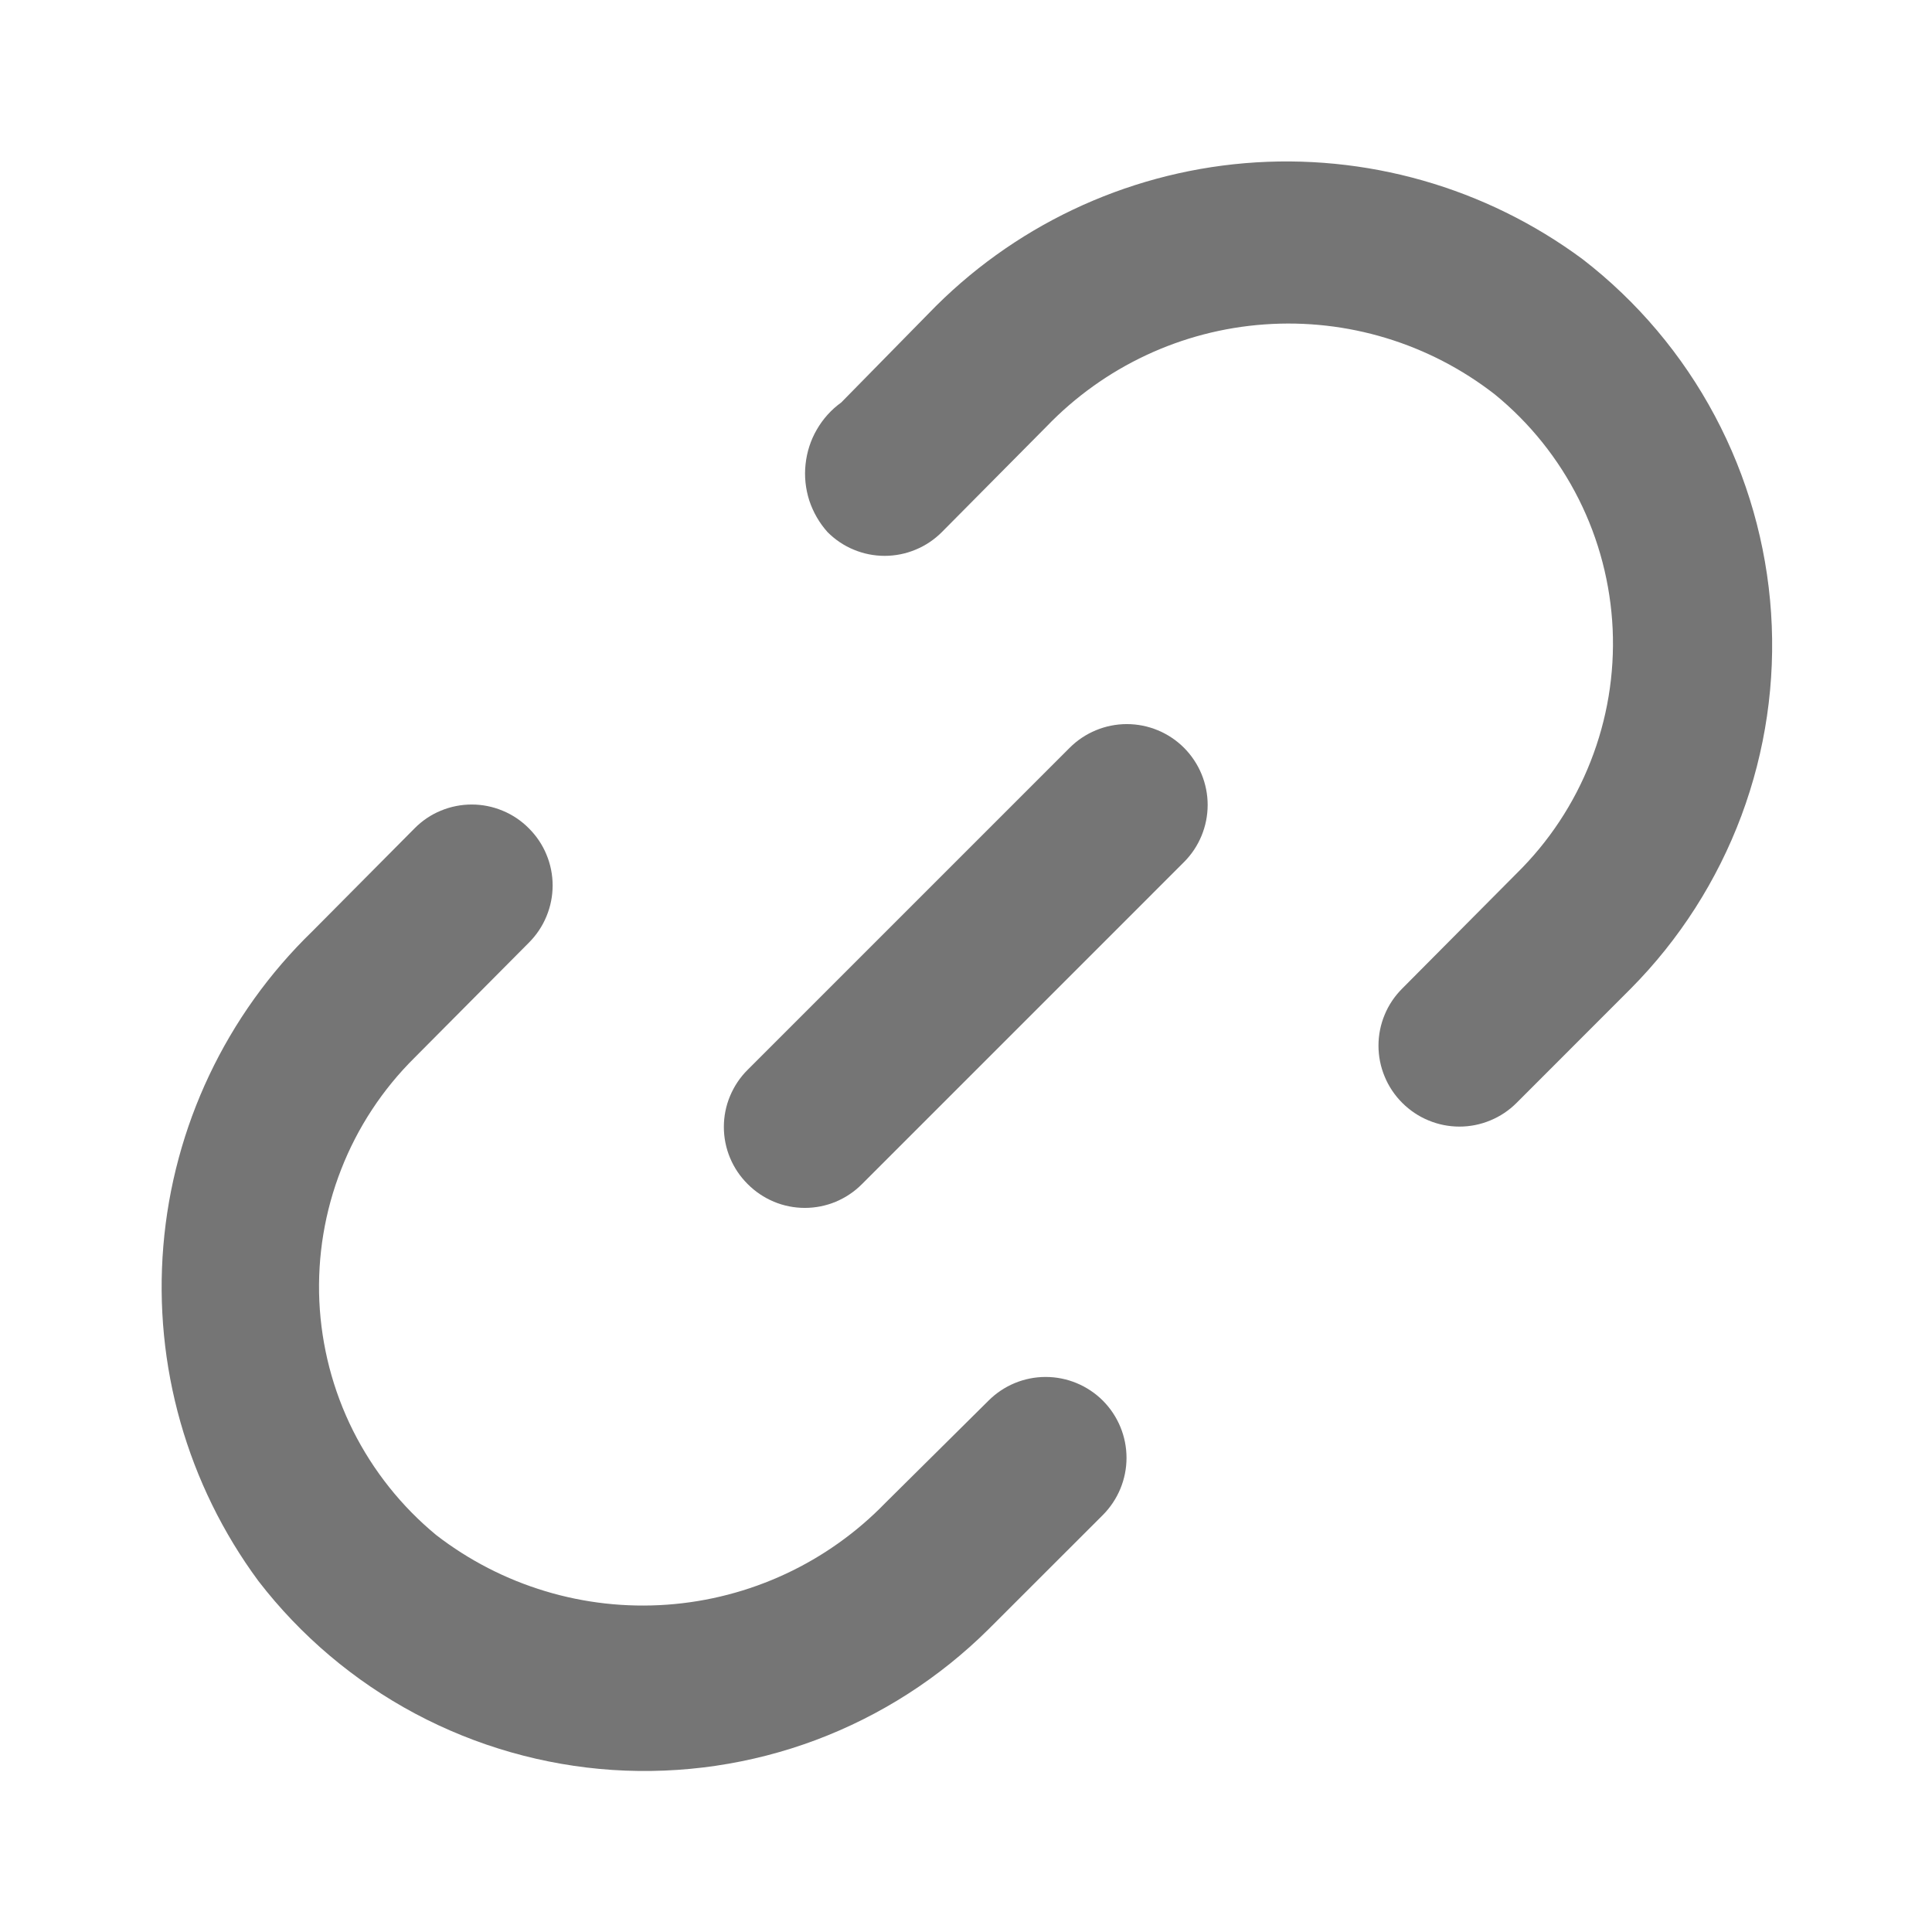
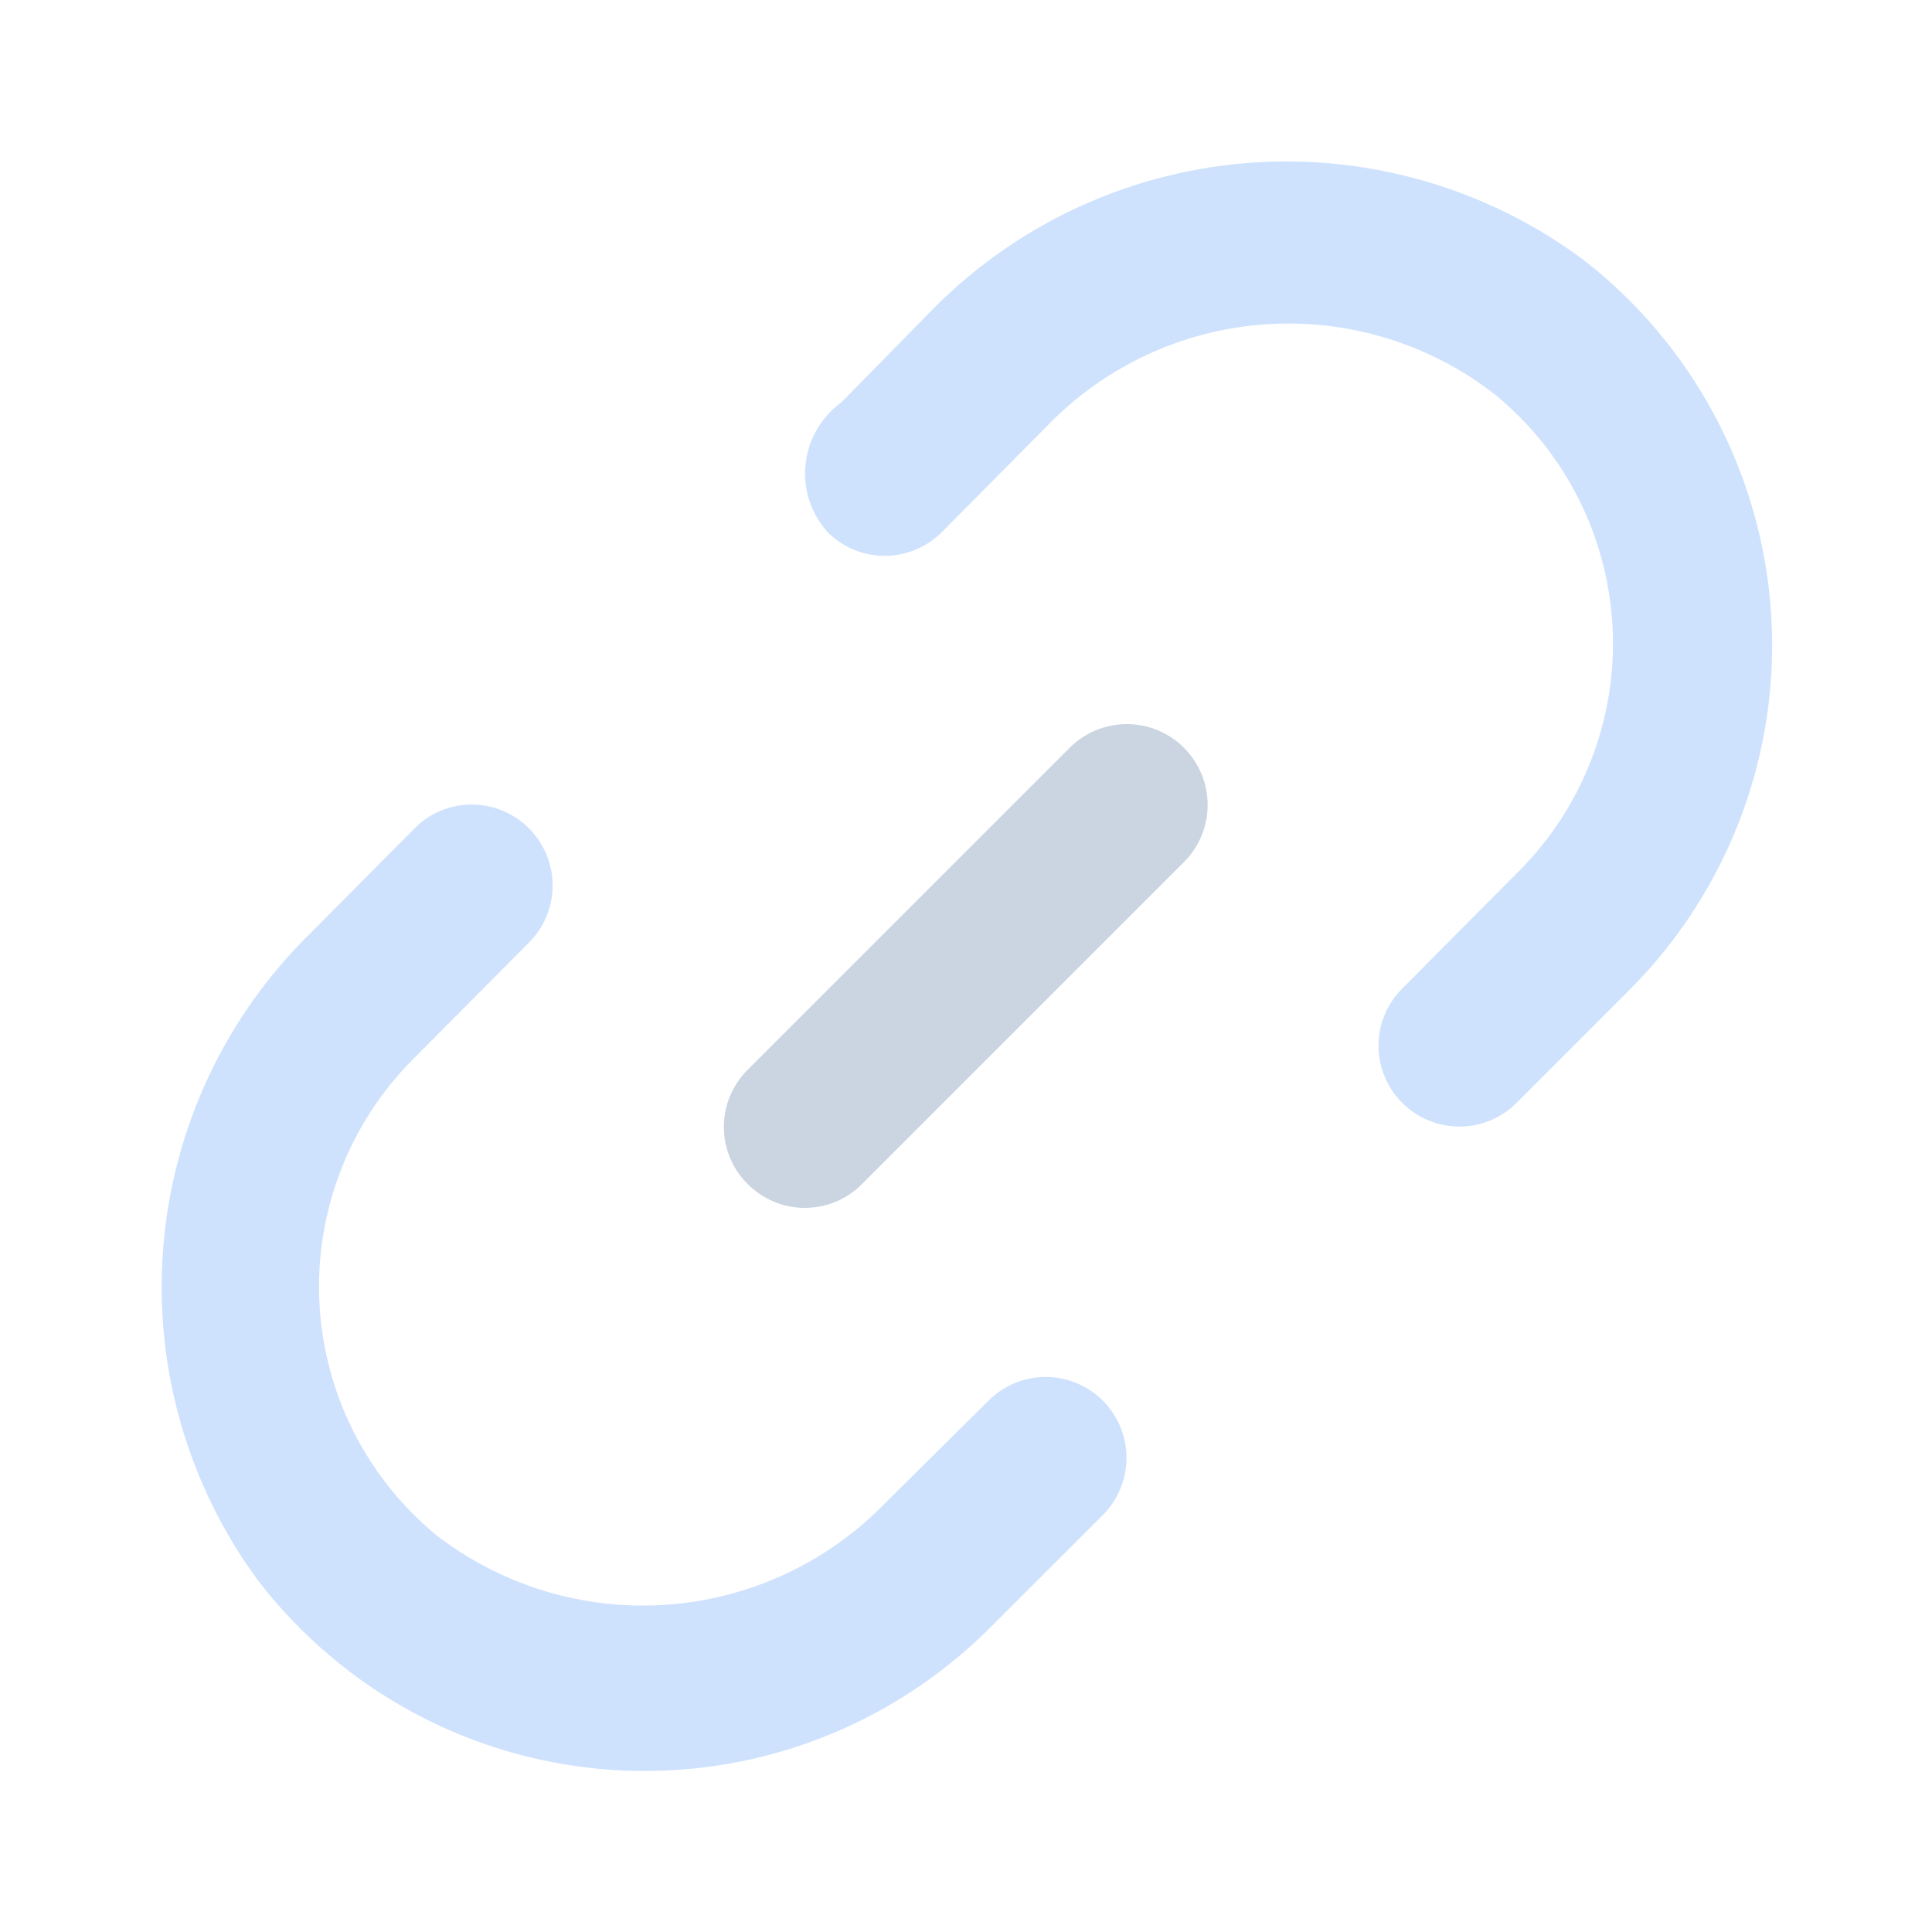
<svg xmlns="http://www.w3.org/2000/svg" width="24" height="24" viewBox="0 0 24 24" fill="none">
-   <path d="M13.288 9.289L9.288 13.289C9.194 13.382 9.12 13.493 9.069 13.615C9.018 13.736 8.992 13.867 8.992 13.999C8.992 14.131 9.018 14.262 9.069 14.384C9.12 14.506 9.194 14.616 9.288 14.709C9.381 14.803 9.492 14.877 9.613 14.928C9.735 14.979 9.866 15.005 9.998 15.005C10.13 15.005 10.261 14.979 10.383 14.928C10.504 14.877 10.615 14.803 10.708 14.709L14.708 10.709C14.896 10.521 15.002 10.265 15.002 9.999C15.002 9.733 14.896 9.478 14.708 9.289C14.52 9.101 14.264 8.995 13.998 8.995C13.732 8.995 13.476 9.101 13.288 9.289Z" fill="#757575" />
-   <path d="M12.28 17.399L10.999 18.669C10.281 19.41 9.315 19.86 8.286 19.934C7.257 20.008 6.236 19.7 5.42 19.07C4.988 18.714 4.636 18.271 4.385 17.771C4.135 17.271 3.993 16.723 3.967 16.165C3.942 15.606 4.034 15.048 4.238 14.527C4.441 14.006 4.752 13.533 5.15 13.139L6.57 11.71C6.663 11.617 6.738 11.506 6.788 11.384C6.839 11.262 6.865 11.132 6.865 10.999C6.865 10.867 6.839 10.737 6.788 10.615C6.738 10.493 6.663 10.383 6.57 10.29C6.477 10.196 6.366 10.121 6.244 10.071C6.122 10.02 5.992 9.994 5.86 9.994C5.728 9.994 5.597 10.02 5.475 10.071C5.353 10.121 5.243 10.196 5.15 10.29L3.88 11.569C2.81 12.606 2.152 13.995 2.029 15.479C1.906 16.963 2.325 18.441 3.21 19.64C3.734 20.32 4.398 20.882 5.157 21.287C5.915 21.691 6.751 21.93 7.609 21.987C8.467 22.043 9.327 21.917 10.132 21.616C10.938 21.314 11.669 20.845 12.28 20.239L13.7 18.82C13.888 18.631 13.994 18.376 13.994 18.11C13.994 17.843 13.888 17.588 13.7 17.399C13.511 17.211 13.256 17.105 12.989 17.105C12.723 17.105 12.468 17.211 12.28 17.399V17.399ZM19.66 3.22C18.453 2.326 16.962 1.902 15.466 2.027C13.97 2.153 12.571 2.818 11.53 3.9L10.45 5C10.326 5.089 10.223 5.204 10.147 5.336C10.07 5.468 10.023 5.615 10.007 5.767C9.99 5.919 10.007 6.072 10.053 6.217C10.101 6.362 10.178 6.496 10.28 6.61C10.373 6.703 10.483 6.778 10.605 6.828C10.727 6.879 10.857 6.905 10.989 6.905C11.122 6.905 11.252 6.879 11.374 6.828C11.496 6.778 11.607 6.703 11.7 6.61L12.999 5.3C13.714 4.556 14.679 4.103 15.708 4.03C16.736 3.956 17.756 4.266 18.57 4.9C19.005 5.255 19.36 5.699 19.612 6.201C19.864 6.703 20.007 7.253 20.033 7.814C20.058 8.376 19.965 8.936 19.759 9.459C19.554 9.982 19.241 10.456 18.84 10.85L17.419 12.28C17.326 12.373 17.251 12.483 17.201 12.605C17.15 12.727 17.124 12.857 17.124 12.989C17.124 13.122 17.15 13.252 17.201 13.374C17.251 13.496 17.326 13.607 17.419 13.7C17.512 13.793 17.623 13.868 17.745 13.918C17.867 13.969 17.997 13.995 18.13 13.995C18.262 13.995 18.392 13.969 18.514 13.918C18.636 13.868 18.747 13.793 18.84 13.7L20.259 12.28C20.864 11.67 21.331 10.938 21.632 10.134C21.932 9.33 22.058 8.471 22.001 7.614C21.944 6.758 21.706 5.923 21.302 5.165C20.899 4.408 20.339 3.744 19.66 3.22V3.22Z" fill="#757575" />
+   <path d="M13.288 9.289L9.288 13.289C9.194 13.382 9.12 13.493 9.069 13.615C9.018 13.736 8.992 13.867 8.992 13.999C8.992 14.131 9.018 14.262 9.069 14.384C9.12 14.506 9.194 14.616 9.288 14.709C9.381 14.803 9.492 14.877 9.613 14.928C9.735 14.979 9.866 15.005 9.998 15.005C10.13 15.005 10.261 14.979 10.383 14.928C10.504 14.877 10.615 14.803 10.708 14.709L14.708 10.709C14.896 10.521 15.002 10.265 15.002 9.999C15.002 9.733 14.896 9.478 14.708 9.289C14.52 9.101 14.264 8.995 13.998 8.995C13.732 8.995 13.476 9.101 13.288 9.289Z" fill="#cbd5e1" />
+   <path d="M12.28 17.399L10.999 18.669C10.281 19.41 9.315 19.86 8.286 19.934C7.257 20.008 6.236 19.7 5.42 19.07C4.988 18.714 4.636 18.271 4.385 17.771C4.135 17.271 3.993 16.723 3.967 16.165C3.942 15.606 4.034 15.048 4.238 14.527C4.441 14.006 4.752 13.533 5.15 13.139L6.57 11.71C6.663 11.617 6.738 11.506 6.788 11.384C6.839 11.262 6.865 11.132 6.865 10.999C6.865 10.867 6.839 10.737 6.788 10.615C6.738 10.493 6.663 10.383 6.57 10.29C6.477 10.196 6.366 10.121 6.244 10.071C6.122 10.02 5.992 9.994 5.86 9.994C5.728 9.994 5.597 10.02 5.475 10.071C5.353 10.121 5.243 10.196 5.15 10.29L3.88 11.569C2.81 12.606 2.152 13.995 2.029 15.479C1.906 16.963 2.325 18.441 3.21 19.64C3.734 20.32 4.398 20.882 5.157 21.287C5.915 21.691 6.751 21.93 7.609 21.987C8.467 22.043 9.327 21.917 10.132 21.616C10.938 21.314 11.669 20.845 12.28 20.239L13.7 18.82C13.888 18.631 13.994 18.376 13.994 18.11C13.994 17.843 13.888 17.588 13.7 17.399C13.511 17.211 13.256 17.105 12.989 17.105C12.723 17.105 12.468 17.211 12.28 17.399V17.399ZM19.66 3.22C18.453 2.326 16.962 1.902 15.466 2.027C13.97 2.153 12.571 2.818 11.53 3.9L10.45 5C10.326 5.089 10.223 5.204 10.147 5.336C10.07 5.468 10.023 5.615 10.007 5.767C9.99 5.919 10.007 6.072 10.053 6.217C10.101 6.362 10.178 6.496 10.28 6.61C10.373 6.703 10.483 6.778 10.605 6.828C10.727 6.879 10.857 6.905 10.989 6.905C11.122 6.905 11.252 6.879 11.374 6.828C11.496 6.778 11.607 6.703 11.7 6.61L12.999 5.3C13.714 4.556 14.679 4.103 15.708 4.03C16.736 3.956 17.756 4.266 18.57 4.9C19.005 5.255 19.36 5.699 19.612 6.201C19.864 6.703 20.007 7.253 20.033 7.814C20.058 8.376 19.965 8.936 19.759 9.459C19.554 9.982 19.241 10.456 18.84 10.85L17.419 12.28C17.326 12.373 17.251 12.483 17.201 12.605C17.15 12.727 17.124 12.857 17.124 12.989C17.124 13.122 17.15 13.252 17.201 13.374C17.251 13.496 17.326 13.607 17.419 13.7C17.512 13.793 17.623 13.868 17.745 13.918C17.867 13.969 17.997 13.995 18.13 13.995C18.262 13.995 18.392 13.969 18.514 13.918C18.636 13.868 18.747 13.793 18.84 13.7L20.259 12.28C20.864 11.67 21.331 10.938 21.632 10.134C21.932 9.33 22.058 8.471 22.001 7.614C21.944 6.758 21.706 5.923 21.302 5.165C20.899 4.408 20.339 3.744 19.66 3.22V3.22Z" fill="#cfe2fd" />
</svg>
